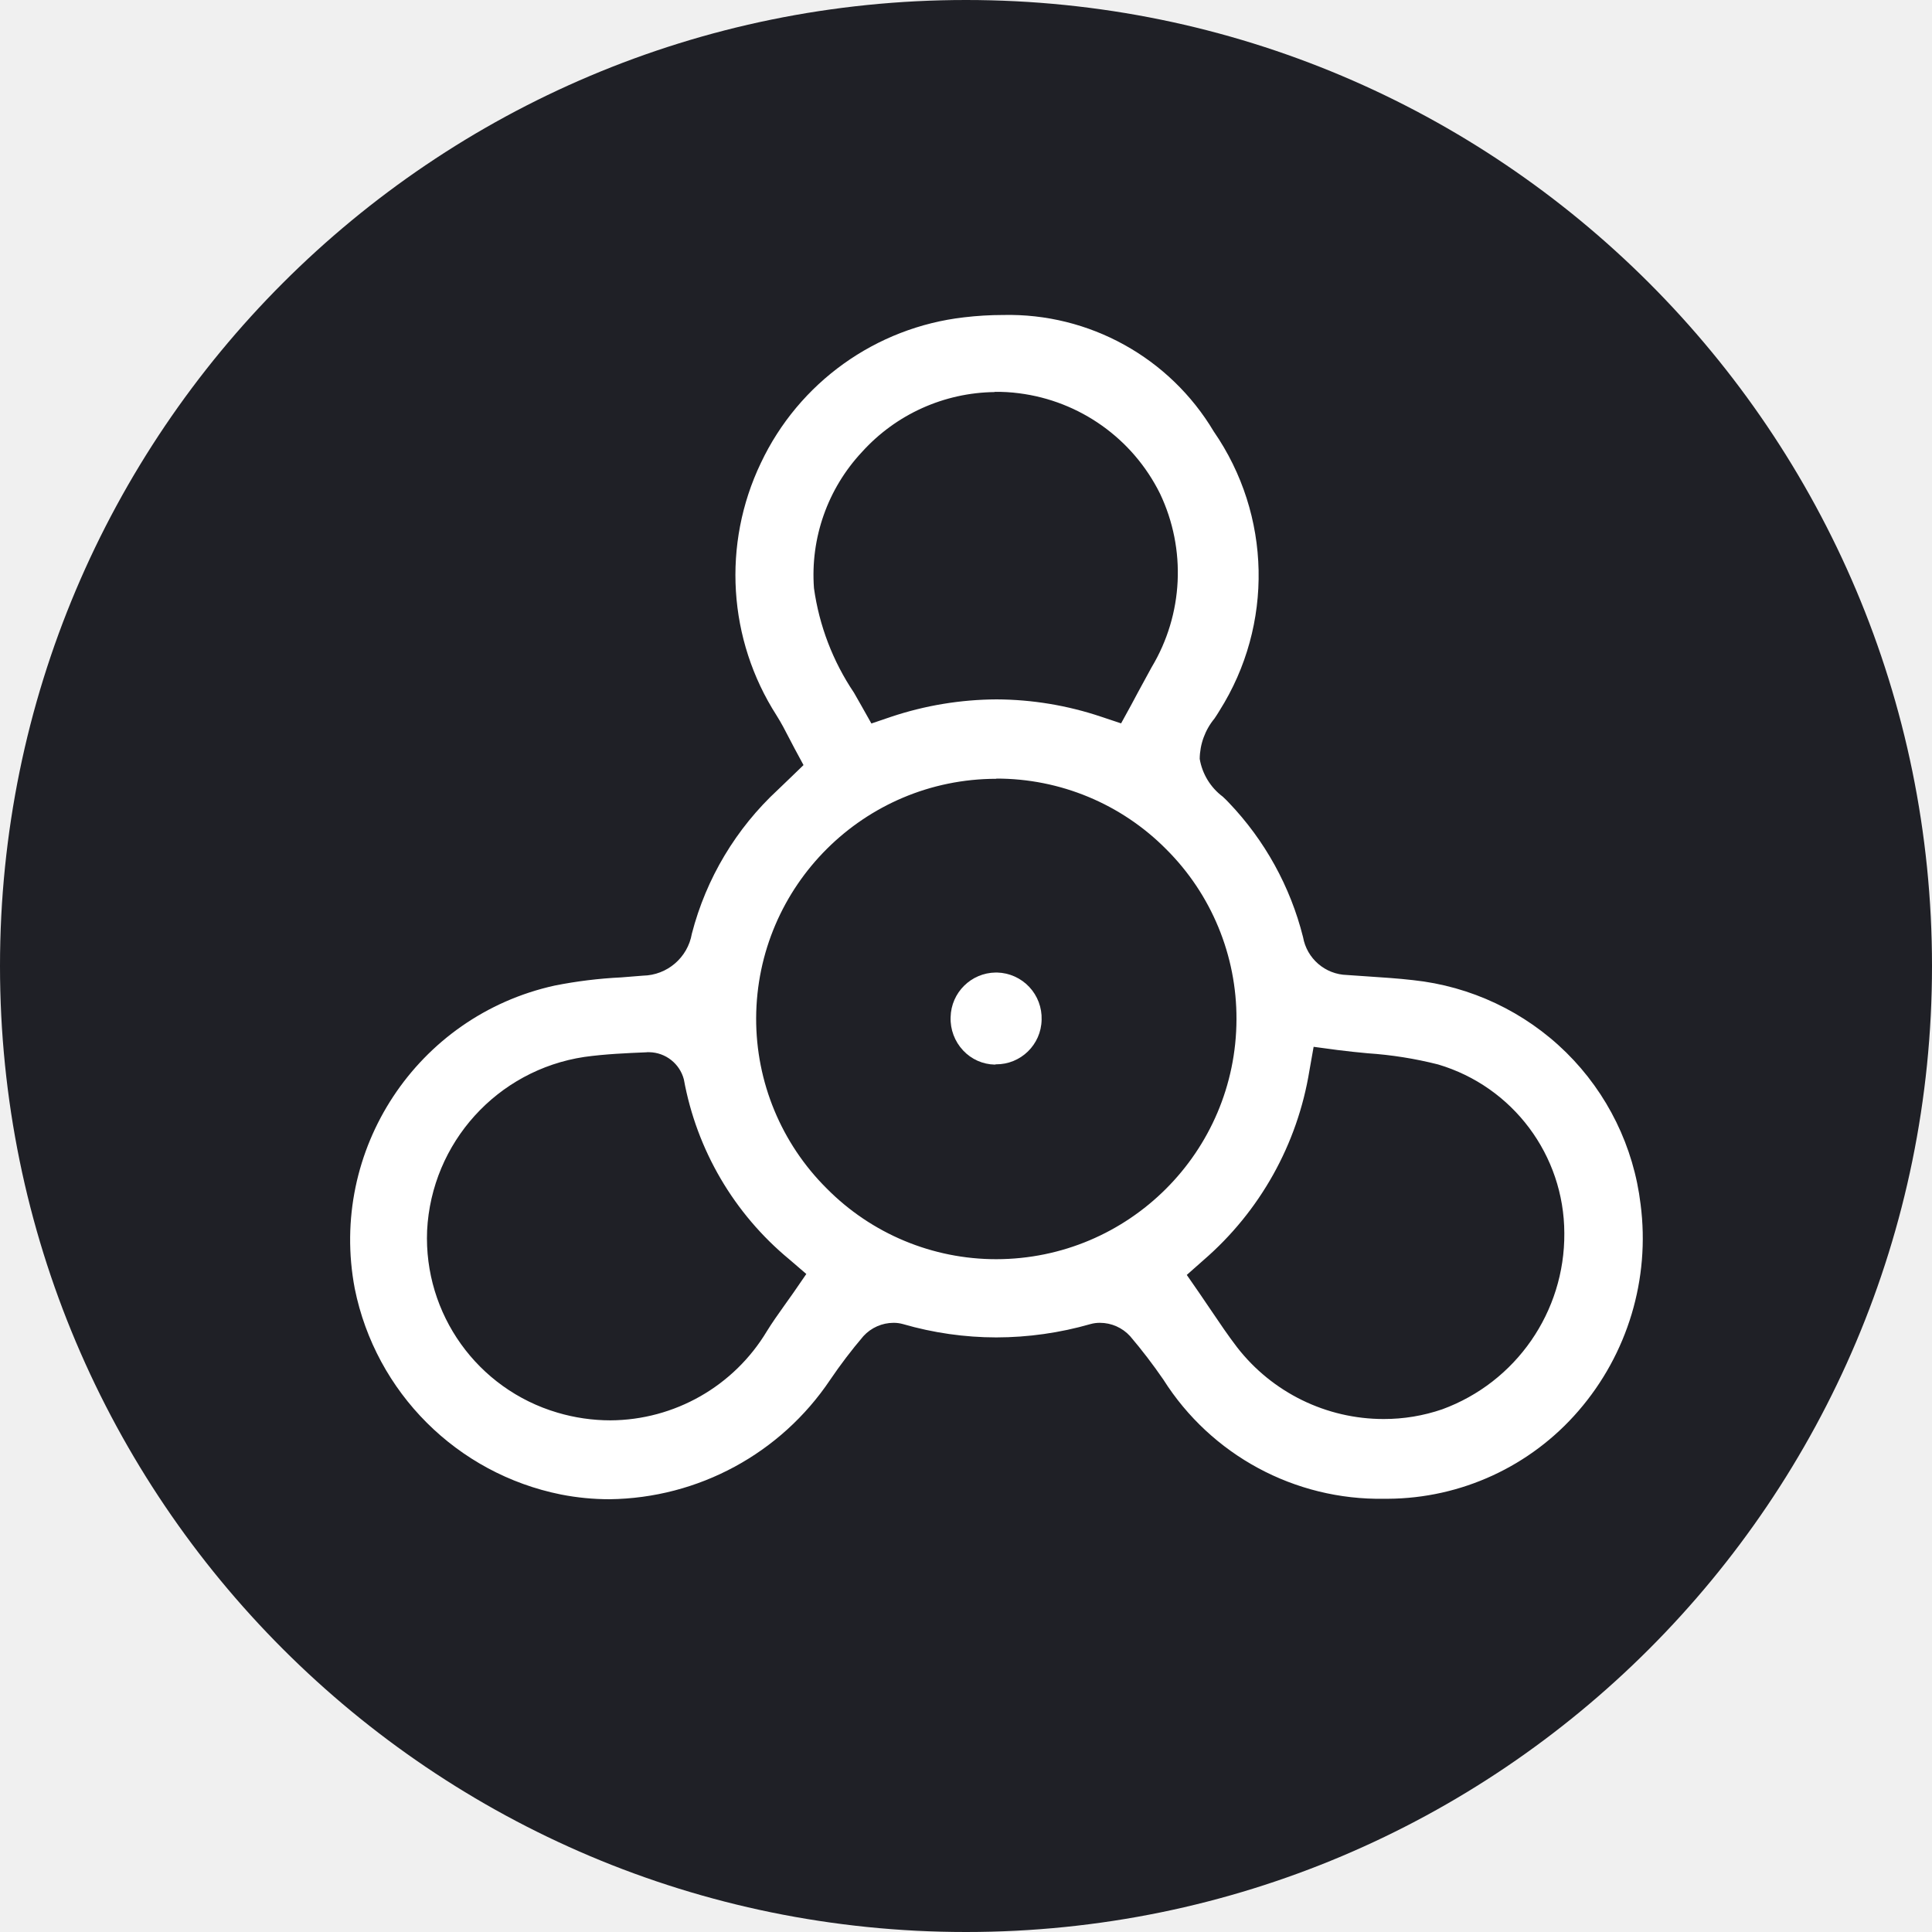
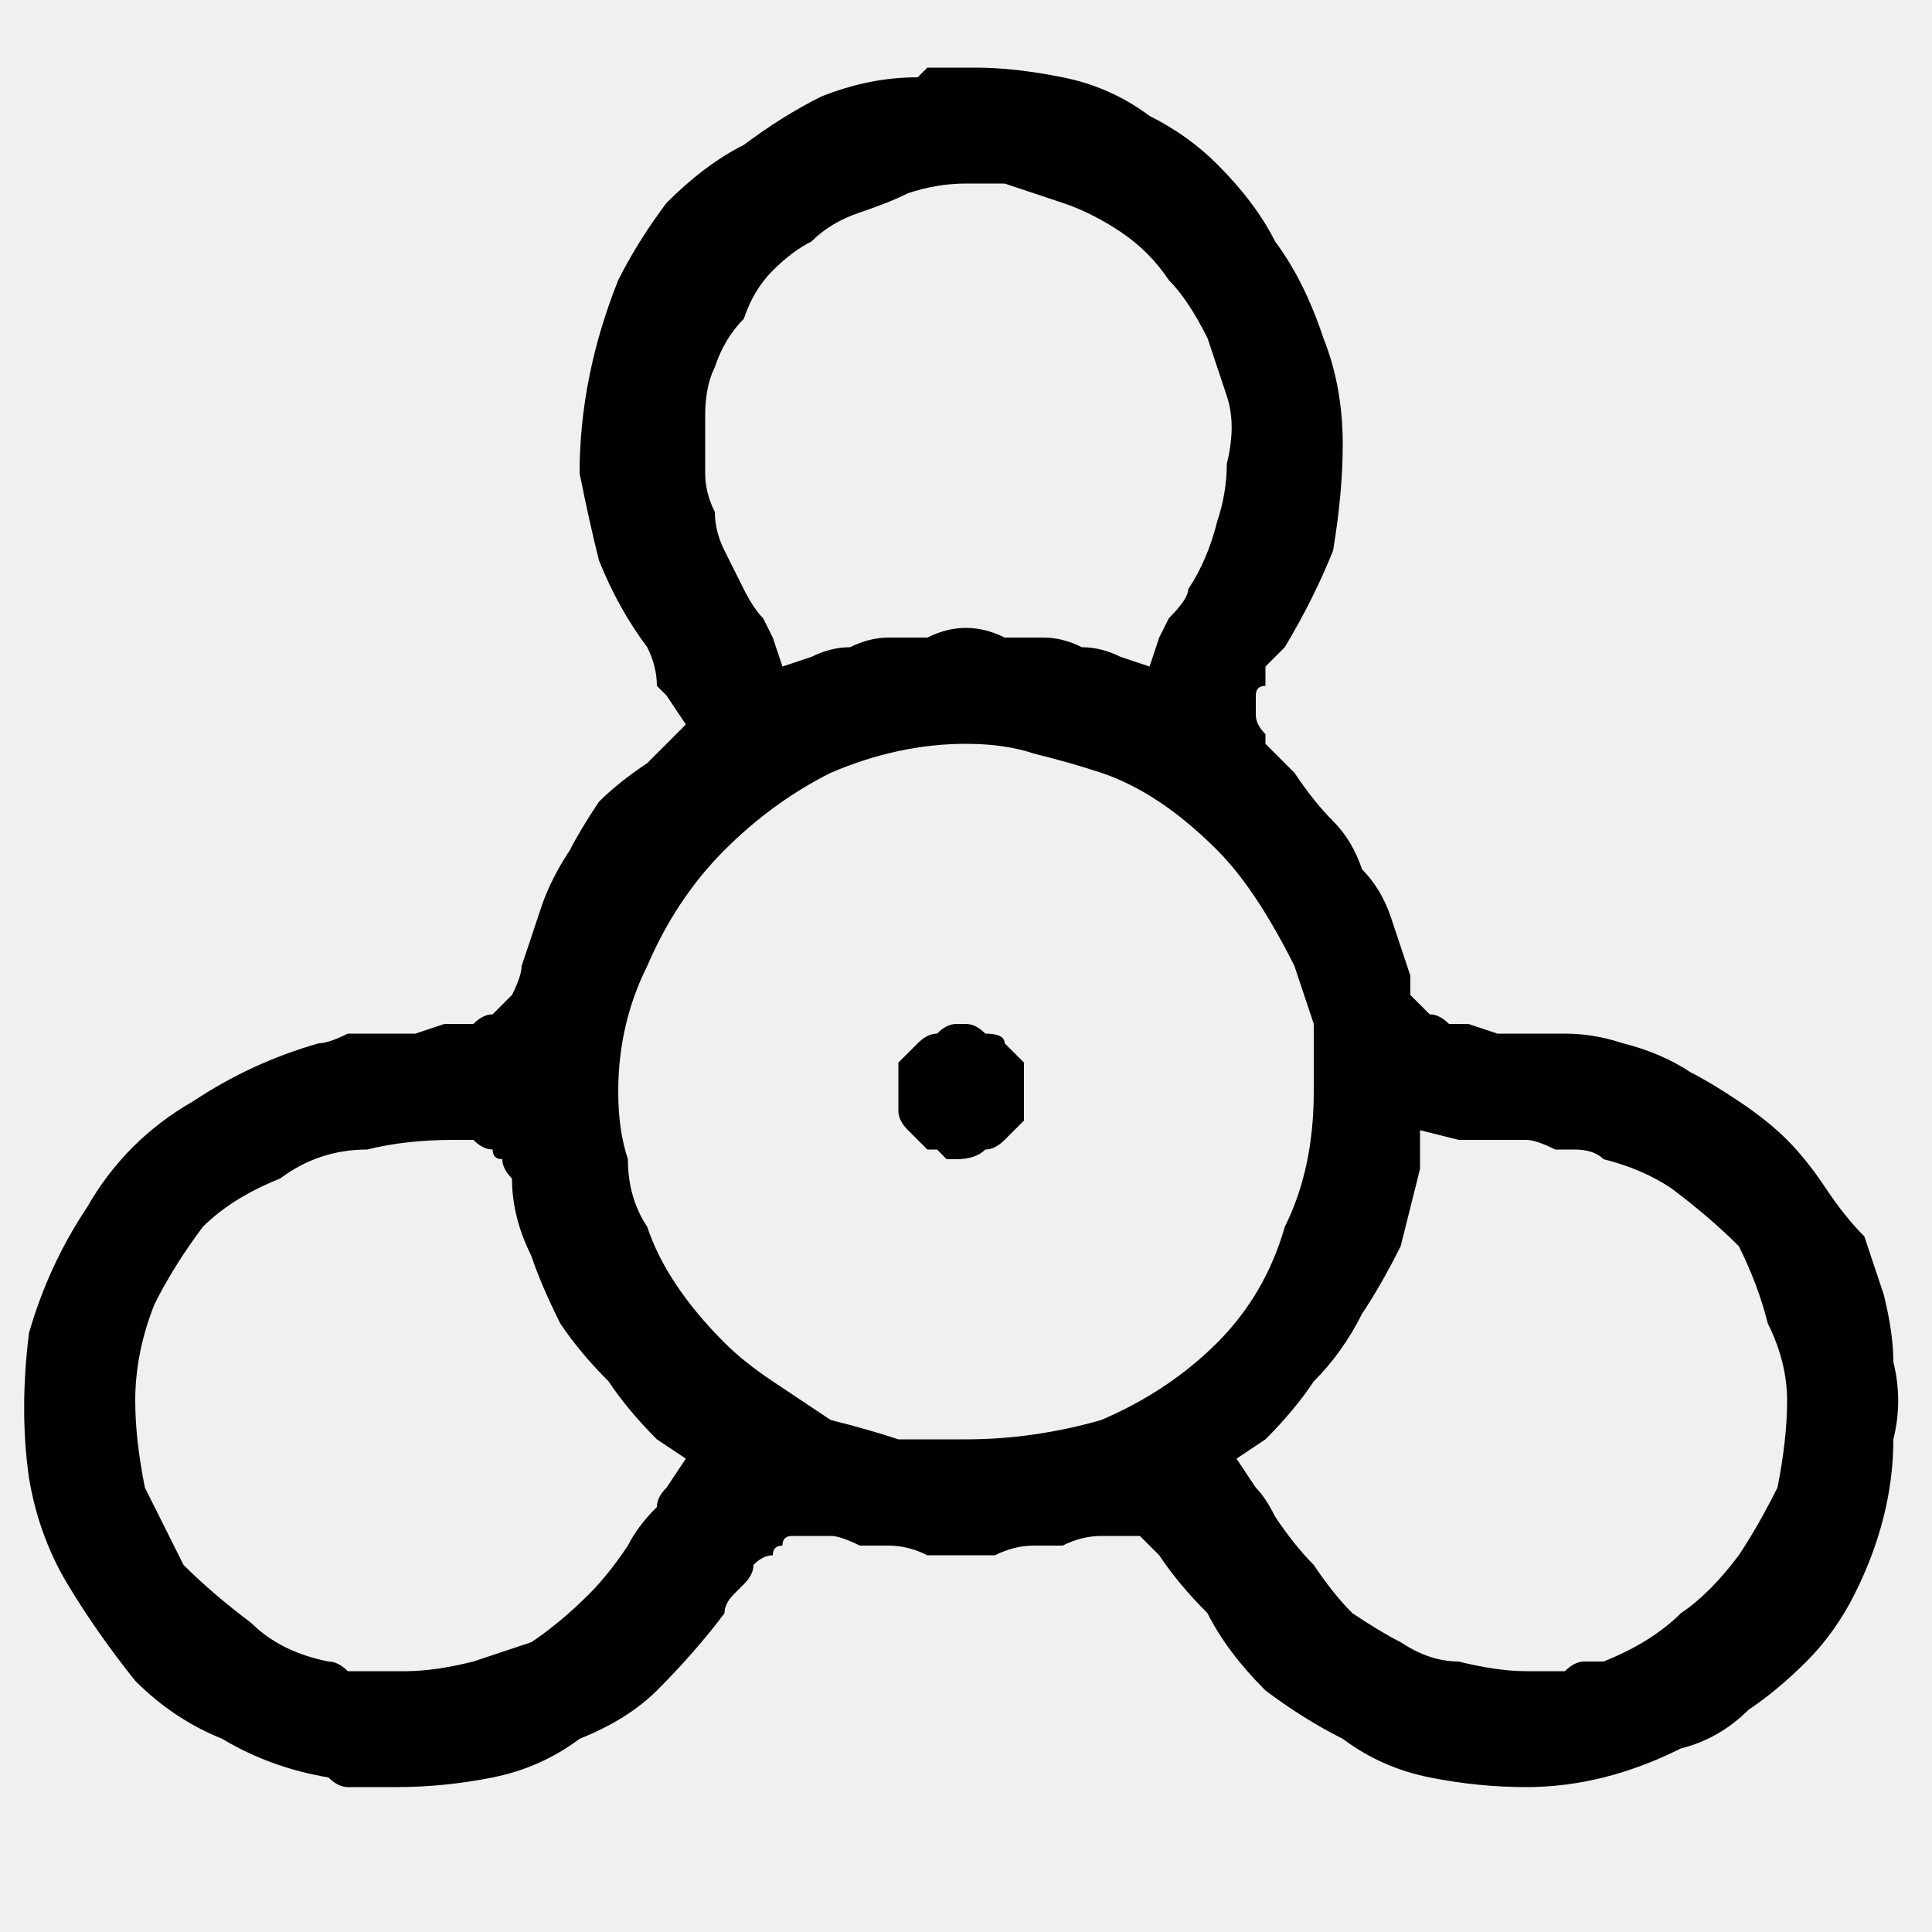
- <svg xmlns="http://www.w3.org/2000/svg" width="29" height="29" viewBox="0 0 29 29">
-   <g id="Group_40" data-name="Group 40" transform="translate(0.125)">
-     <circle id="Ellipse_11" data-name="Ellipse 11" cx="14.5" cy="14.5" r="14.5" transform="translate(-0.125)" fill="#1f2026" />
-     <g id="Group_39" data-name="Group 39" transform="translate(0 0)">
-       <g id="Group_38" data-name="Group 38" transform="translate(5.123 4.729)">
-         <path id="Path_371" data-name="Path 371" d="M-504.961-319.678a3.783,3.783,0,0,1-.73-.071,3.95,3.95,0,0,1-3.095-3.091,3.91,3.91,0,0,1,3-4.548,6.8,6.8,0,0,1,1-.123l.325-.026a.759.759,0,0,0,.735-.63,4.467,4.467,0,0,1,1.292-2.161l.177-.17.207-.2-.136-.252c-.027-.051-.053-.1-.079-.151-.058-.113-.118-.229-.19-.343a3.9,3.9,0,0,1-.235-3.789,3.86,3.86,0,0,1,3.05-2.186,5.011,5.011,0,0,1,.586-.035,3.585,3.585,0,0,1,3.162,1.749,3.8,3.8,0,0,1,.087,4.189c-.019.034-.047.075-.076.119a.968.968,0,0,0-.222.606.894.894,0,0,0,.346.567c.035.033.068.064.092.091a4.51,4.51,0,0,1,1.113,2.017.688.688,0,0,0,.66.569l.306.021c.236.016.459.03.684.056a3.858,3.858,0,0,1,2.3,1.086,3.842,3.842,0,0,1,1.117,2.28,3.961,3.961,0,0,1-.933,3.1,3.805,3.805,0,0,1-2.861,1.319h-.056a3.843,3.843,0,0,1-3.313-1.788c-.154-.224-.321-.443-.5-.653a.614.614,0,0,0-.453-.2.517.517,0,0,0-.142.019,5.153,5.153,0,0,1-1.414.2,5.051,5.051,0,0,1-1.4-.2.508.508,0,0,0-.14-.019.615.615,0,0,0-.454.2,7.5,7.5,0,0,0-.5.657A4.045,4.045,0,0,1-504.961-319.678Zm.561-6.709c-.306.013-.623.026-.94.07a2.777,2.777,0,0,0-2.36,2.606,2.731,2.731,0,0,0,1.956,2.733,2.808,2.808,0,0,0,.795.116A2.756,2.756,0,0,0-502.6-322.2c.077-.125.165-.249.258-.38.047-.066.094-.133.142-.2l.192-.279-.257-.221a4.565,4.565,0,0,1-1.581-2.7.547.547,0,0,0-.518-.408h-.039Zm9.944.274a4.769,4.769,0,0,1-1.59,2.846l-.251.222.191.276c.061.088.119.174.176.259.129.191.251.372.388.551a2.785,2.785,0,0,0,2.2,1.077,2.69,2.69,0,0,0,.88-.146,2.794,2.794,0,0,0,1.832-2.644,2.647,2.647,0,0,0-1.894-2.532,5.9,5.9,0,0,0-1.058-.168c-.149-.014-.3-.029-.453-.049l-.358-.048Zm-4.7-4.379a3.608,3.608,0,0,0-3.605,3.591,3.588,3.588,0,0,0,1.058,2.557,3.577,3.577,0,0,0,2.546,1.063,3.61,3.61,0,0,0,3.606-3.6,3.583,3.583,0,0,0-1.055-2.554,3.581,3.581,0,0,0-2.55-1.06Zm-.024-5.805a2.727,2.727,0,0,0-1.993.9,2.7,2.7,0,0,0-.72,2.044,3.73,3.73,0,0,0,.6,1.568l.11.193.152.27.294-.1a5.067,5.067,0,0,1,1.585-.262,4.993,4.993,0,0,1,1.569.26l.3.1.151-.275.107-.2c.07-.128.136-.249.2-.367a2.761,2.761,0,0,0,.126-2.607,2.748,2.748,0,0,0-2.116-1.506A2.516,2.516,0,0,0-499.184-336.3Z" transform="translate(508.863 337.453)" fill="#fff" />
-         <path id="Path_372" data-name="Path 372" d="M-340.885-152.919a.668.668,0,0,1-.474-.212.694.694,0,0,1-.188-.5.685.685,0,0,1,.676-.67h.023a.686.686,0,0,1,.667.71.681.681,0,0,1-.686.668Z" transform="translate(350.568 164.17)" fill="#fff" />
-       </g>
-       <rect id="Rectangle_44" data-name="Rectangle 44" width="29" height="29" transform="translate(-0.125)" fill="none" />
-     </g>
-   </g>
+ <svg xmlns="http://www.w3.org/2000/svg" version="1.2" viewBox="0 0 20 20" width="20" height="20">
+   <style />
+   <path fill-rule="evenodd" d="m4.1 18.5q0 0-0.1 0-0.1 0-0.2 0-0.1 0-0.2 0-0.1 0-0.2-0.1-0.6-0.1-1.1-0.4-0.5-0.2-0.9-0.6-0.4-0.5-0.7-1-0.3-0.5-0.4-1.1-0.1-0.7 0-1.5 0.2-0.7 0.6-1.3 0.4-0.7 1.1-1.1 0.6-0.4 1.3-0.6 0.1 0 0.3-0.1 0.1 0 0.2 0 0.1 0 0.3 0 0.1 0 0.2 0l0.3-0.1q0.2 0 0.3 0 0.1-0.1 0.2-0.1 0.1-0.1 0.2-0.2 0.1-0.2 0.1-0.3 0.1-0.3 0.2-0.6 0.1-0.3 0.3-0.6 0.1-0.2 0.3-0.5 0.2-0.2 0.5-0.4l0.2-0.2 0.2-0.2-0.2-0.3q0 0-0.1-0.1 0-0.2-0.1-0.4-0.3-0.4-0.5-0.9-0.1-0.4-0.2-0.9 0-0.5 0.1-1 0.1-0.5 0.3-1 0.2-0.4 0.5-0.8 0.4-0.4 0.8-0.6 0.4-0.3 0.8-0.5 0.5-0.2 1-0.2 0 0 0.1-0.1 0.1 0 0.2 0 0 0 0.1 0 0.1 0 0.2 0 0.4 0 0.9 0.1 0.5 0.1 0.9 0.4 0.4 0.2 0.7 0.5 0.4 0.4 0.6 0.8 0.3 0.4 0.5 1 0.2 0.5 0.2 1.1 0 0.5-0.1 1.1-0.2 0.5-0.5 1 0 0-0.1 0.1 0 0-0.1 0.1 0 0.1 0 0.2-0.1 0-0.1 0.1 0 0.1 0 0.2 0 0.1 0.1 0.2 0 0 0 0.1 0.1 0.1 0.1 0.1 0.1 0.1 0.2 0.2 0 0 0 0 0.2 0.3 0.4 0.5 0.2 0.2 0.3 0.5 0.2 0.2 0.3 0.5 0.1 0.3 0.2 0.6 0 0.1 0 0.2 0.1 0.1 0.2 0.2 0.1 0 0.2 0.1 0.1 0 0.2 0l0.3 0.1q0.4 0 0.7 0 0.3 0 0.6 0.1 0.4 0.1 0.7 0.3 0.2 0.1 0.5 0.3 0.3 0.2 0.5 0.4 0.2 0.2 0.4 0.5 0.2 0.3 0.4 0.5 0.1 0.3 0.2 0.6 0.1 0.4 0.1 0.7 0.1 0.4 0 0.8 0 0.4-0.1 0.8-0.1 0.4-0.3 0.8-0.2 0.4-0.5 0.7-0.3 0.3-0.6 0.5-0.3 0.3-0.7 0.4-0.4 0.2-0.8 0.3-0.4 0.1-0.8 0.1-0.5 0-1-0.1-0.5-0.1-0.9-0.4-0.4-0.2-0.8-0.5-0.4-0.4-0.6-0.8-0.3-0.3-0.5-0.6-0.1-0.1-0.1-0.1-0.1-0.1-0.1-0.1-0.1 0-0.2 0 0 0-0.1 0 0 0 0 0 0 0-0.1 0 0 0 0 0 0 0 0 0-0.2 0-0.4 0.1-0.2 0-0.3 0-0.2 0-0.4 0.1-0.2 0-0.3 0-0.2 0-0.4 0-0.2-0.1-0.4-0.1-0.1 0-0.3 0-0.2-0.1-0.3-0.1-0.1 0-0.1 0 0 0 0 0 0 0-0.1 0 0 0 0 0-0.1 0-0.1 0-0.1 0-0.1 0-0.1 0-0.1 0.1-0.1 0-0.1 0.1-0.1 0-0.2 0.1 0 0.1-0.1 0.2-0.1 0.1-0.1 0.1-0.1 0.1-0.1 0.2-0.3 0.4-0.7 0.8-0.3 0.3-0.8 0.5-0.4 0.3-0.9 0.4-0.5 0.1-1 0.1zm0.6-6.7q-0.5 0-0.9 0.1-0.5 0-0.9 0.3-0.5 0.2-0.8 0.5-0.3 0.4-0.5 0.8-0.2 0.5-0.2 1 0 0.4 0.1 0.9 0.2 0.4 0.4 0.8 0.3 0.3 0.7 0.6 0.3 0.3 0.8 0.4 0.1 0 0.2 0.1 0.1 0 0.2 0 0.1 0 0.2 0 0.1 0 0.2 0 0.3 0 0.7-0.1 0.3-0.1 0.6-0.2 0.3-0.2 0.6-0.5 0.2-0.2 0.4-0.5 0.1-0.2 0.3-0.4 0-0.1 0.1-0.2l0.2-0.3-0.3-0.2q-0.3-0.3-0.5-0.6-0.3-0.3-0.5-0.6-0.2-0.4-0.3-0.7-0.2-0.4-0.2-0.8-0.1-0.1-0.1-0.2-0.1 0-0.1-0.1-0.1 0-0.2-0.1-0.1 0-0.2 0c0 0 0 0 0 0zm10 0.3q-0.1 0.4-0.2 0.8-0.2 0.4-0.4 0.7-0.2 0.4-0.5 0.7-0.2 0.3-0.5 0.6l-0.3 0.2 0.2 0.3q0.1 0.1 0.2 0.3 0.2 0.3 0.4 0.5 0.2 0.3 0.4 0.5 0.3 0.2 0.5 0.3 0.3 0.2 0.6 0.2 0.4 0.1 0.7 0.1 0.1 0 0.2 0 0.1 0 0.2 0 0.1-0.1 0.2-0.1 0.1 0 0.2 0 0.5-0.2 0.8-0.5 0.3-0.2 0.6-0.6 0.2-0.3 0.4-0.7 0.1-0.5 0.1-0.9 0-0.4-0.2-0.8-0.1-0.4-0.3-0.8-0.3-0.3-0.7-0.6-0.3-0.2-0.7-0.3-0.1-0.1-0.3-0.1-0.1 0-0.2 0-0.2-0.1-0.3-0.1-0.1 0-0.3 0-0.2 0-0.4 0l-0.4-0.1zm-4.7-4.4q-0.7 0-1.4 0.3-0.6 0.3-1.1 0.8-0.5 0.5-0.8 1.2-0.3 0.6-0.3 1.3 0 0.4 0.1 0.7 0 0.4 0.2 0.7 0.1 0.3 0.3 0.6 0.2 0.3 0.5 0.6 0.2 0.2 0.5 0.4 0.3 0.2 0.6 0.4 0.4 0.1 0.7 0.2 0.4 0 0.7 0 0.7 0 1.4-0.2 0.7-0.3 1.2-0.8 0.5-0.5 0.7-1.2 0.3-0.6 0.3-1.4 0-0.3 0-0.7-0.1-0.3-0.2-0.6-0.2-0.4-0.4-0.7-0.2-0.3-0.4-0.5-0.3-0.3-0.6-0.5-0.3-0.2-0.6-0.3-0.3-0.1-0.7-0.2-0.3-0.1-0.7-0.1zm0-5.8q-0.3 0-0.6 0.1-0.2 0.1-0.5 0.2-0.3 0.1-0.5 0.3-0.2 0.1-0.4 0.3-0.2 0.2-0.3 0.5-0.2 0.2-0.3 0.5-0.1 0.2-0.1 0.5 0 0.3 0 0.6 0 0.2 0.1 0.4 0 0.2 0.1 0.4 0.1 0.2 0.2 0.4 0.1 0.2 0.2 0.3l0.1 0.2 0.1 0.3 0.3-0.1q0.2-0.1 0.4-0.1 0.2-0.1 0.4-0.1 0.2 0 0.4 0 0.2-0.1 0.4-0.1 0.2 0 0.4 0.1 0.2 0 0.4 0 0.2 0 0.4 0.1 0.2 0 0.4 0.1l0.3 0.1 0.1-0.3 0.1-0.2q0.2-0.2 0.2-0.3 0.2-0.3 0.3-0.7 0.1-0.3 0.1-0.6 0.1-0.4 0-0.7-0.1-0.3-0.2-0.6-0.2-0.4-0.4-0.6-0.2-0.3-0.5-0.5-0.3-0.2-0.6-0.3-0.3-0.1-0.6-0.2-0.1 0-0.1 0-0.1 0-0.1 0-0.1 0-0.1 0-0.1 0-0.1 0z" />
+   <path d="m9.9 12q0 0-0.1 0-0.1-0.1-0.1-0.1-0.1 0-0.1 0-0.1-0.1-0.1-0.1-0.1-0.1-0.1-0.1-0.1-0.1-0.1-0.2 0 0 0-0.1 0-0.1 0-0.1 0-0.2 0-0.3 0.1-0.1 0.2-0.2 0.1-0.1 0.2-0.1 0.1-0.1 0.2-0.1h0.1q0.1 0 0.2 0.1 0.2 0 0.2 0.1 0.1 0.1 0.2 0.2 0 0.2 0 0.3 0 0.1 0 0.3-0.1 0.1-0.2 0.2-0.1 0.1-0.2 0.1-0.1 0.1-0.3 0.1z" />
</svg>
